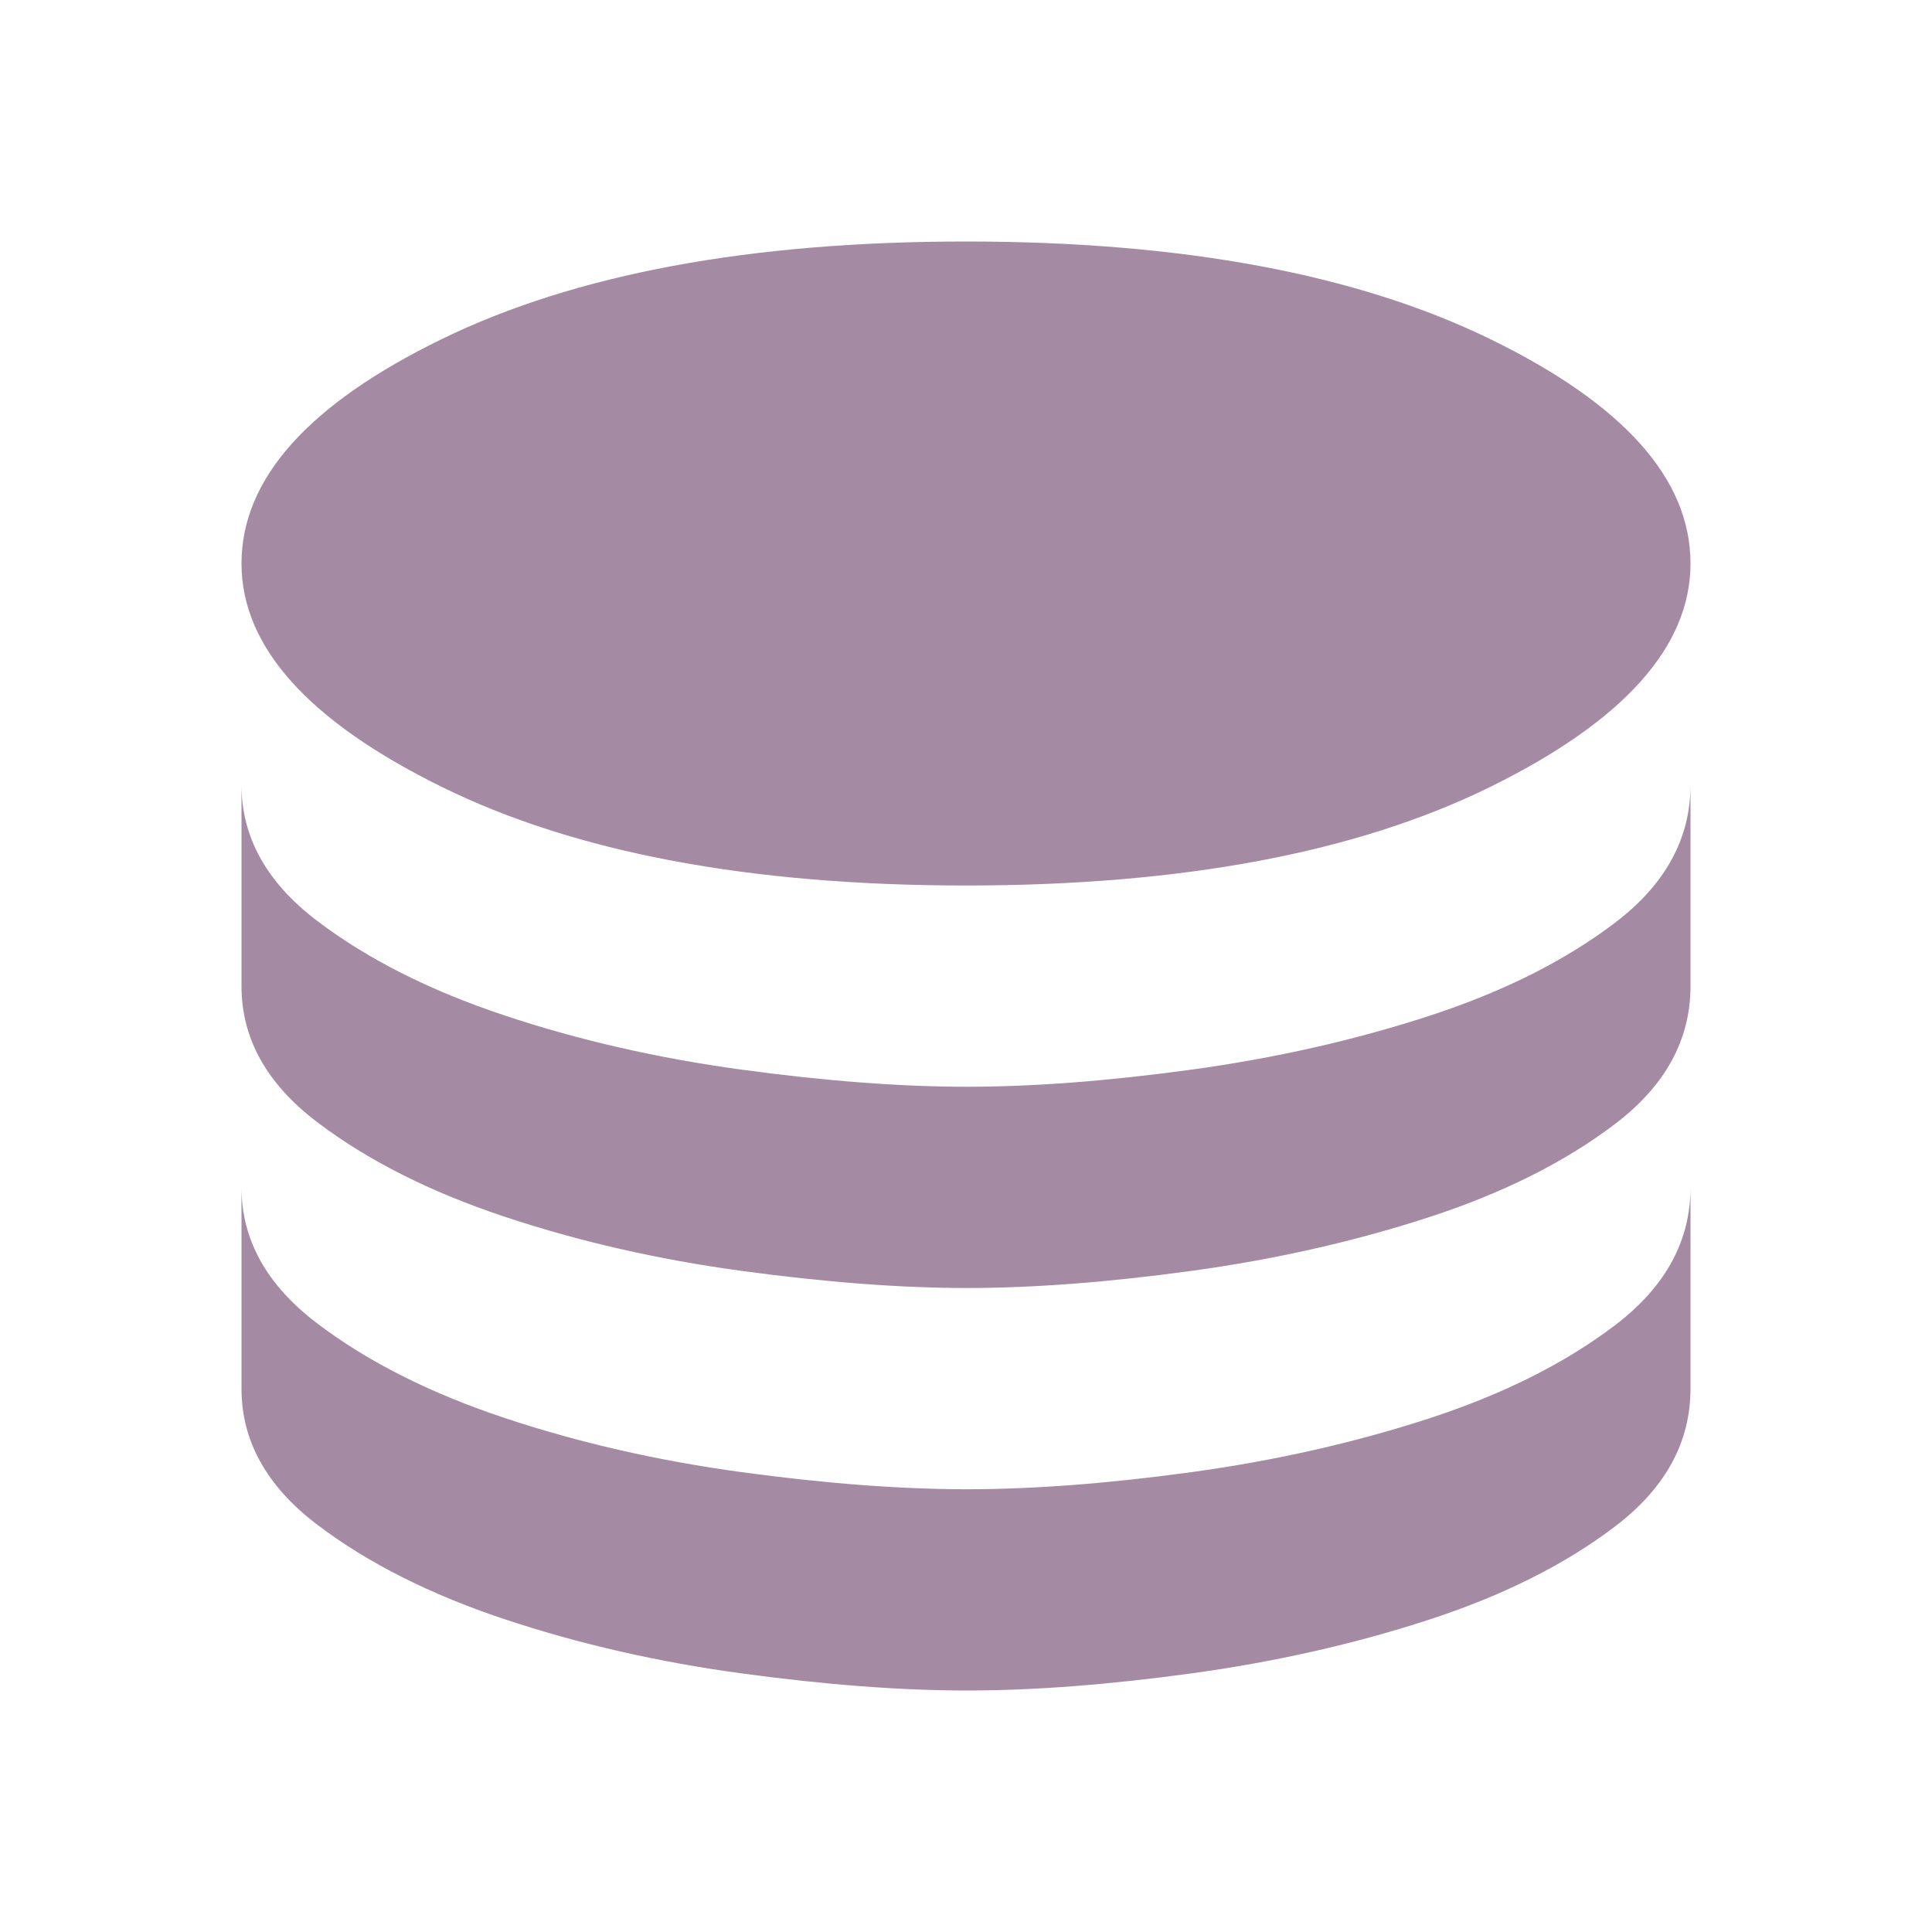
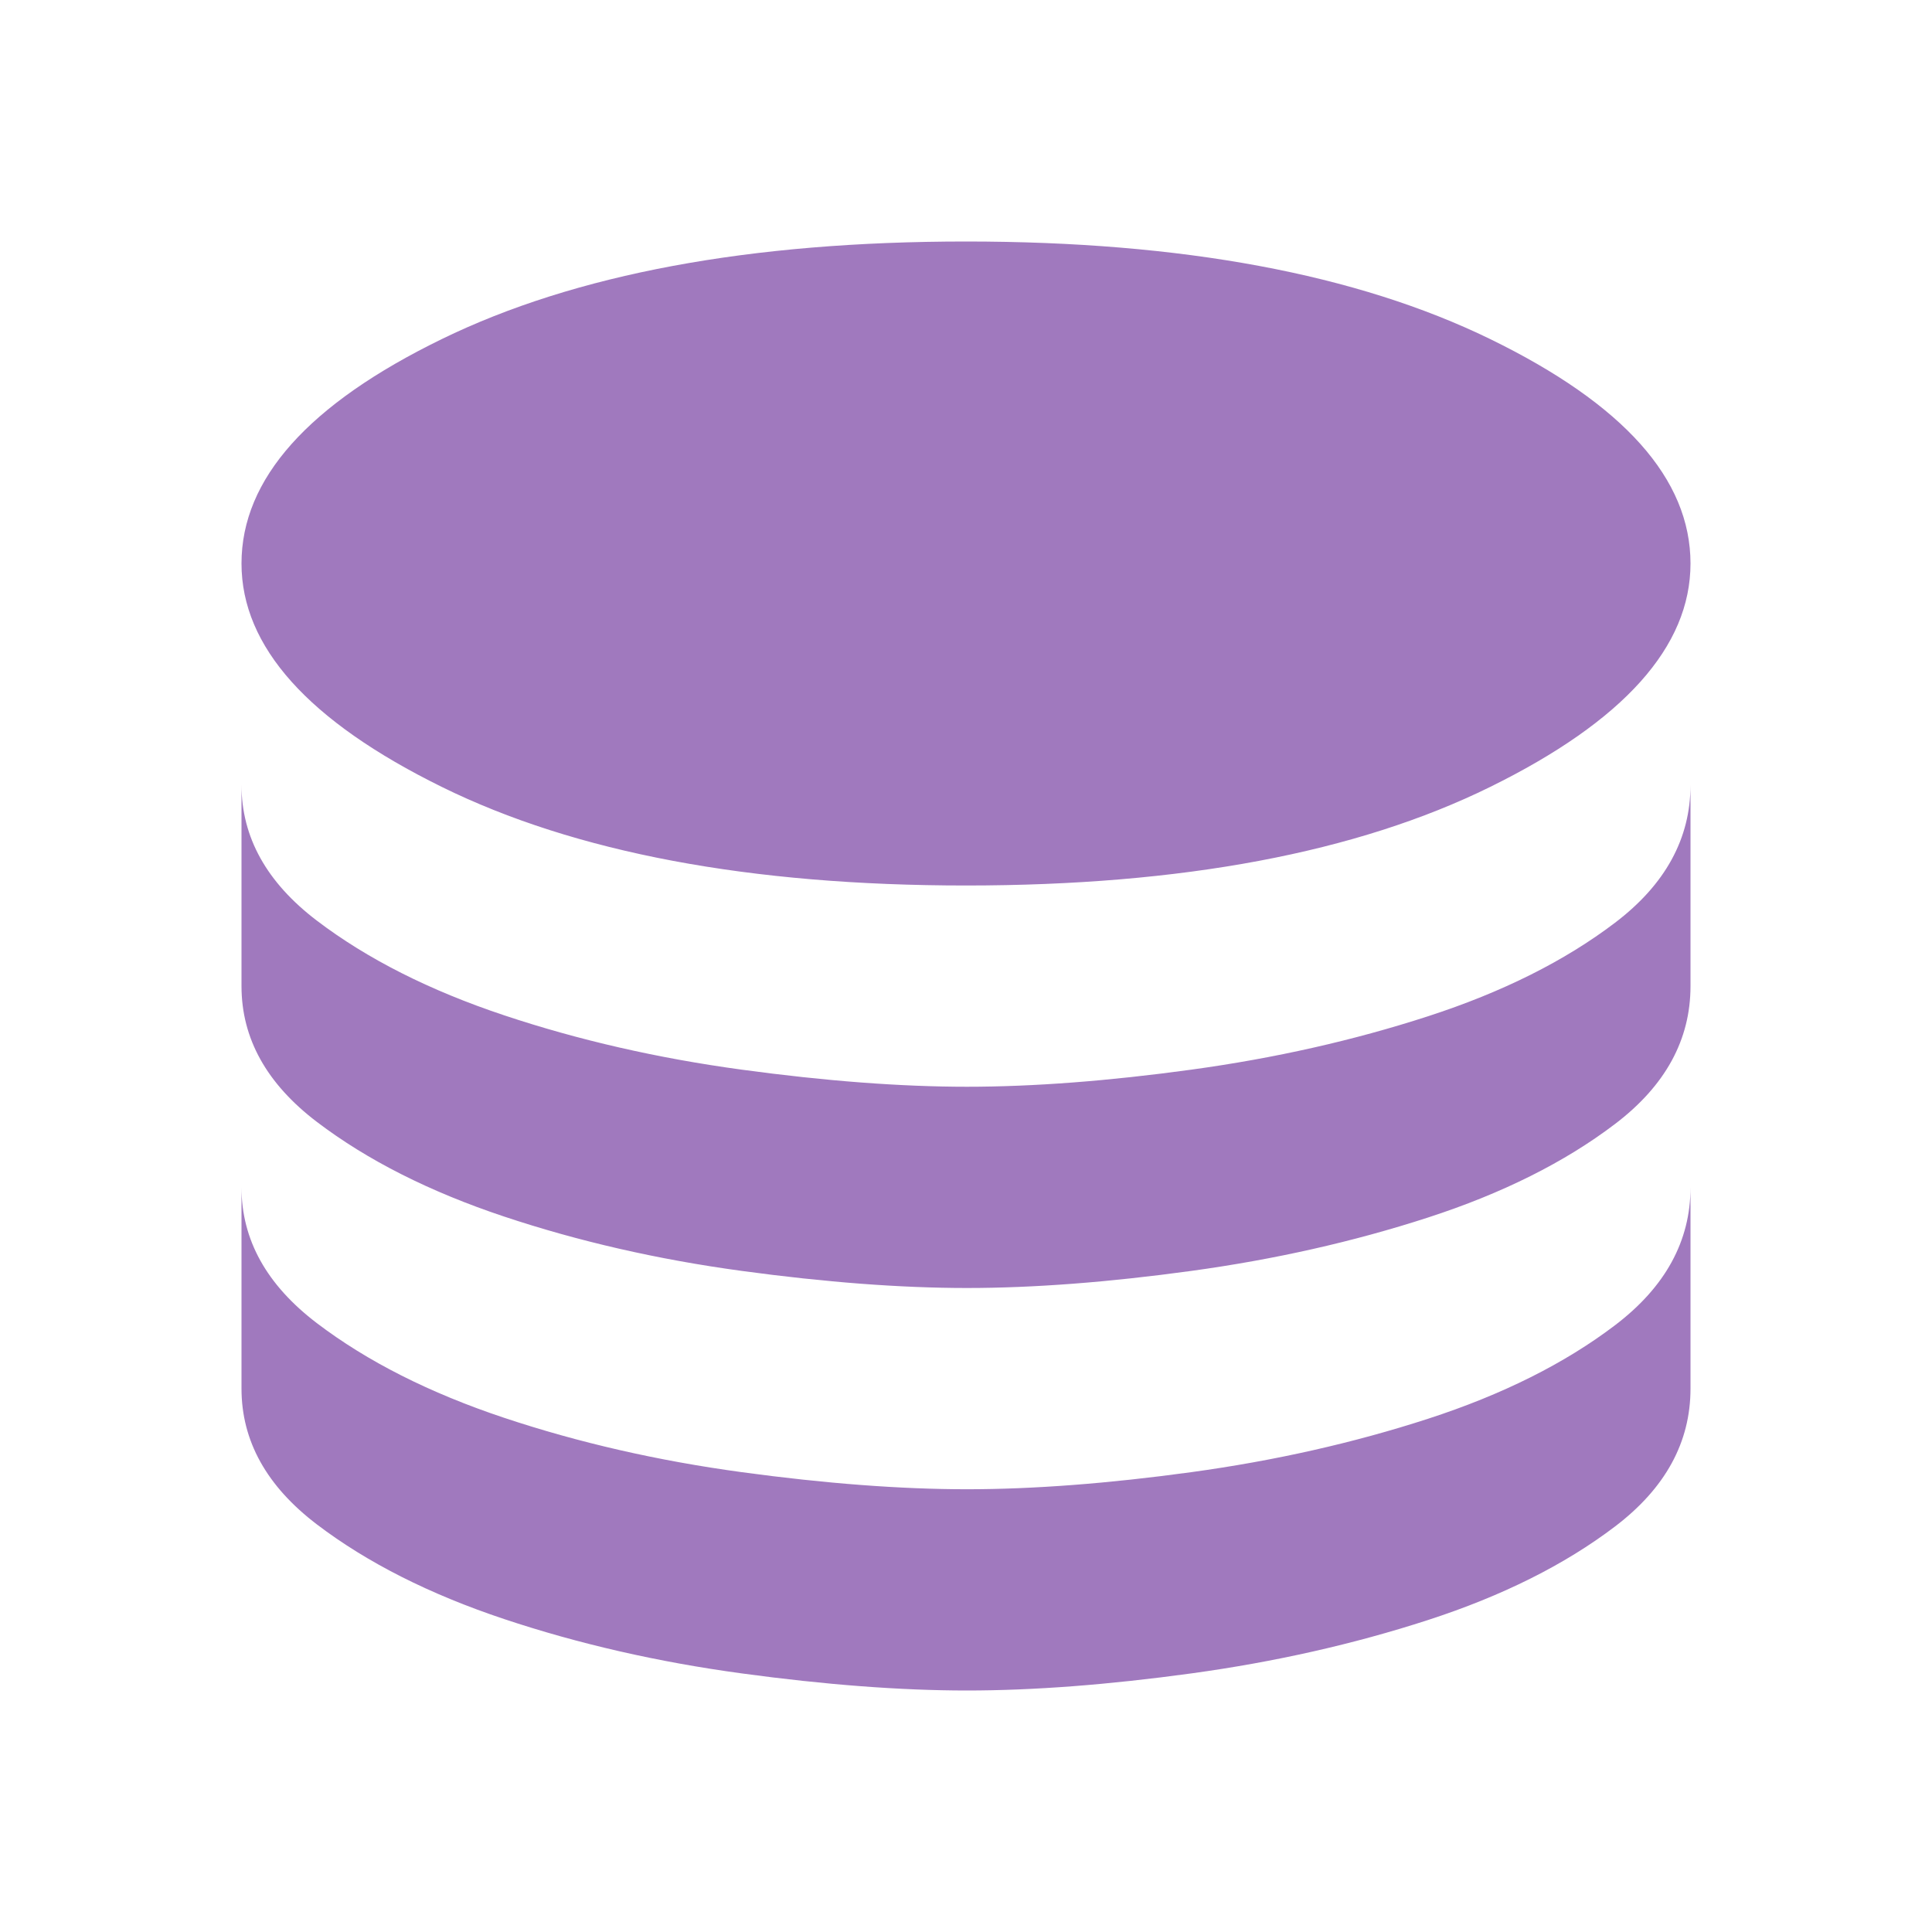
- <svg xmlns="http://www.w3.org/2000/svg" fill="#a48ba3" width="48" height="48" viewBox="0 -960 960 960">
+ <svg xmlns="http://www.w3.org/2000/svg" fill="#a079be" width="48" height="48" viewBox="0 -960 960 960">
  <path d="M740.5-569Q840-618 840-680q0-63-99.5-111.5T480-840q-161 0-260.5 48.5T120-680q0 62 99.5 111T480-520q161 0 260.5-49ZM592-428.5q62-8.5 117.5-26.5t93-46.5Q840-530 840-570v100q0 40-37.5 68.5t-93 46.5Q654-337 592-328.5T480.5-320q-49.5 0-112-8.5t-118-27q-55.5-18.5-93-47T120-470v-100q0 39 37.5 67.5t93 47q55.5 18.5 118 27t112 8.5q49.5 0 111.5-8.5Zm0 200q62-8.5 117.5-26.5t93-46.5Q840-330 840-370v100q0 40-37.5 68.5t-93 46.5Q654-137 592-128.5T480.5-120q-49.5 0-112-8.5t-118-27q-55.5-18.5-93-47T120-270v-100q0 39 37.5 67.5t93 47q55.5 18.5 118 27t112 8.5q49.5 0 111.5-8.5Z" />
</svg>
